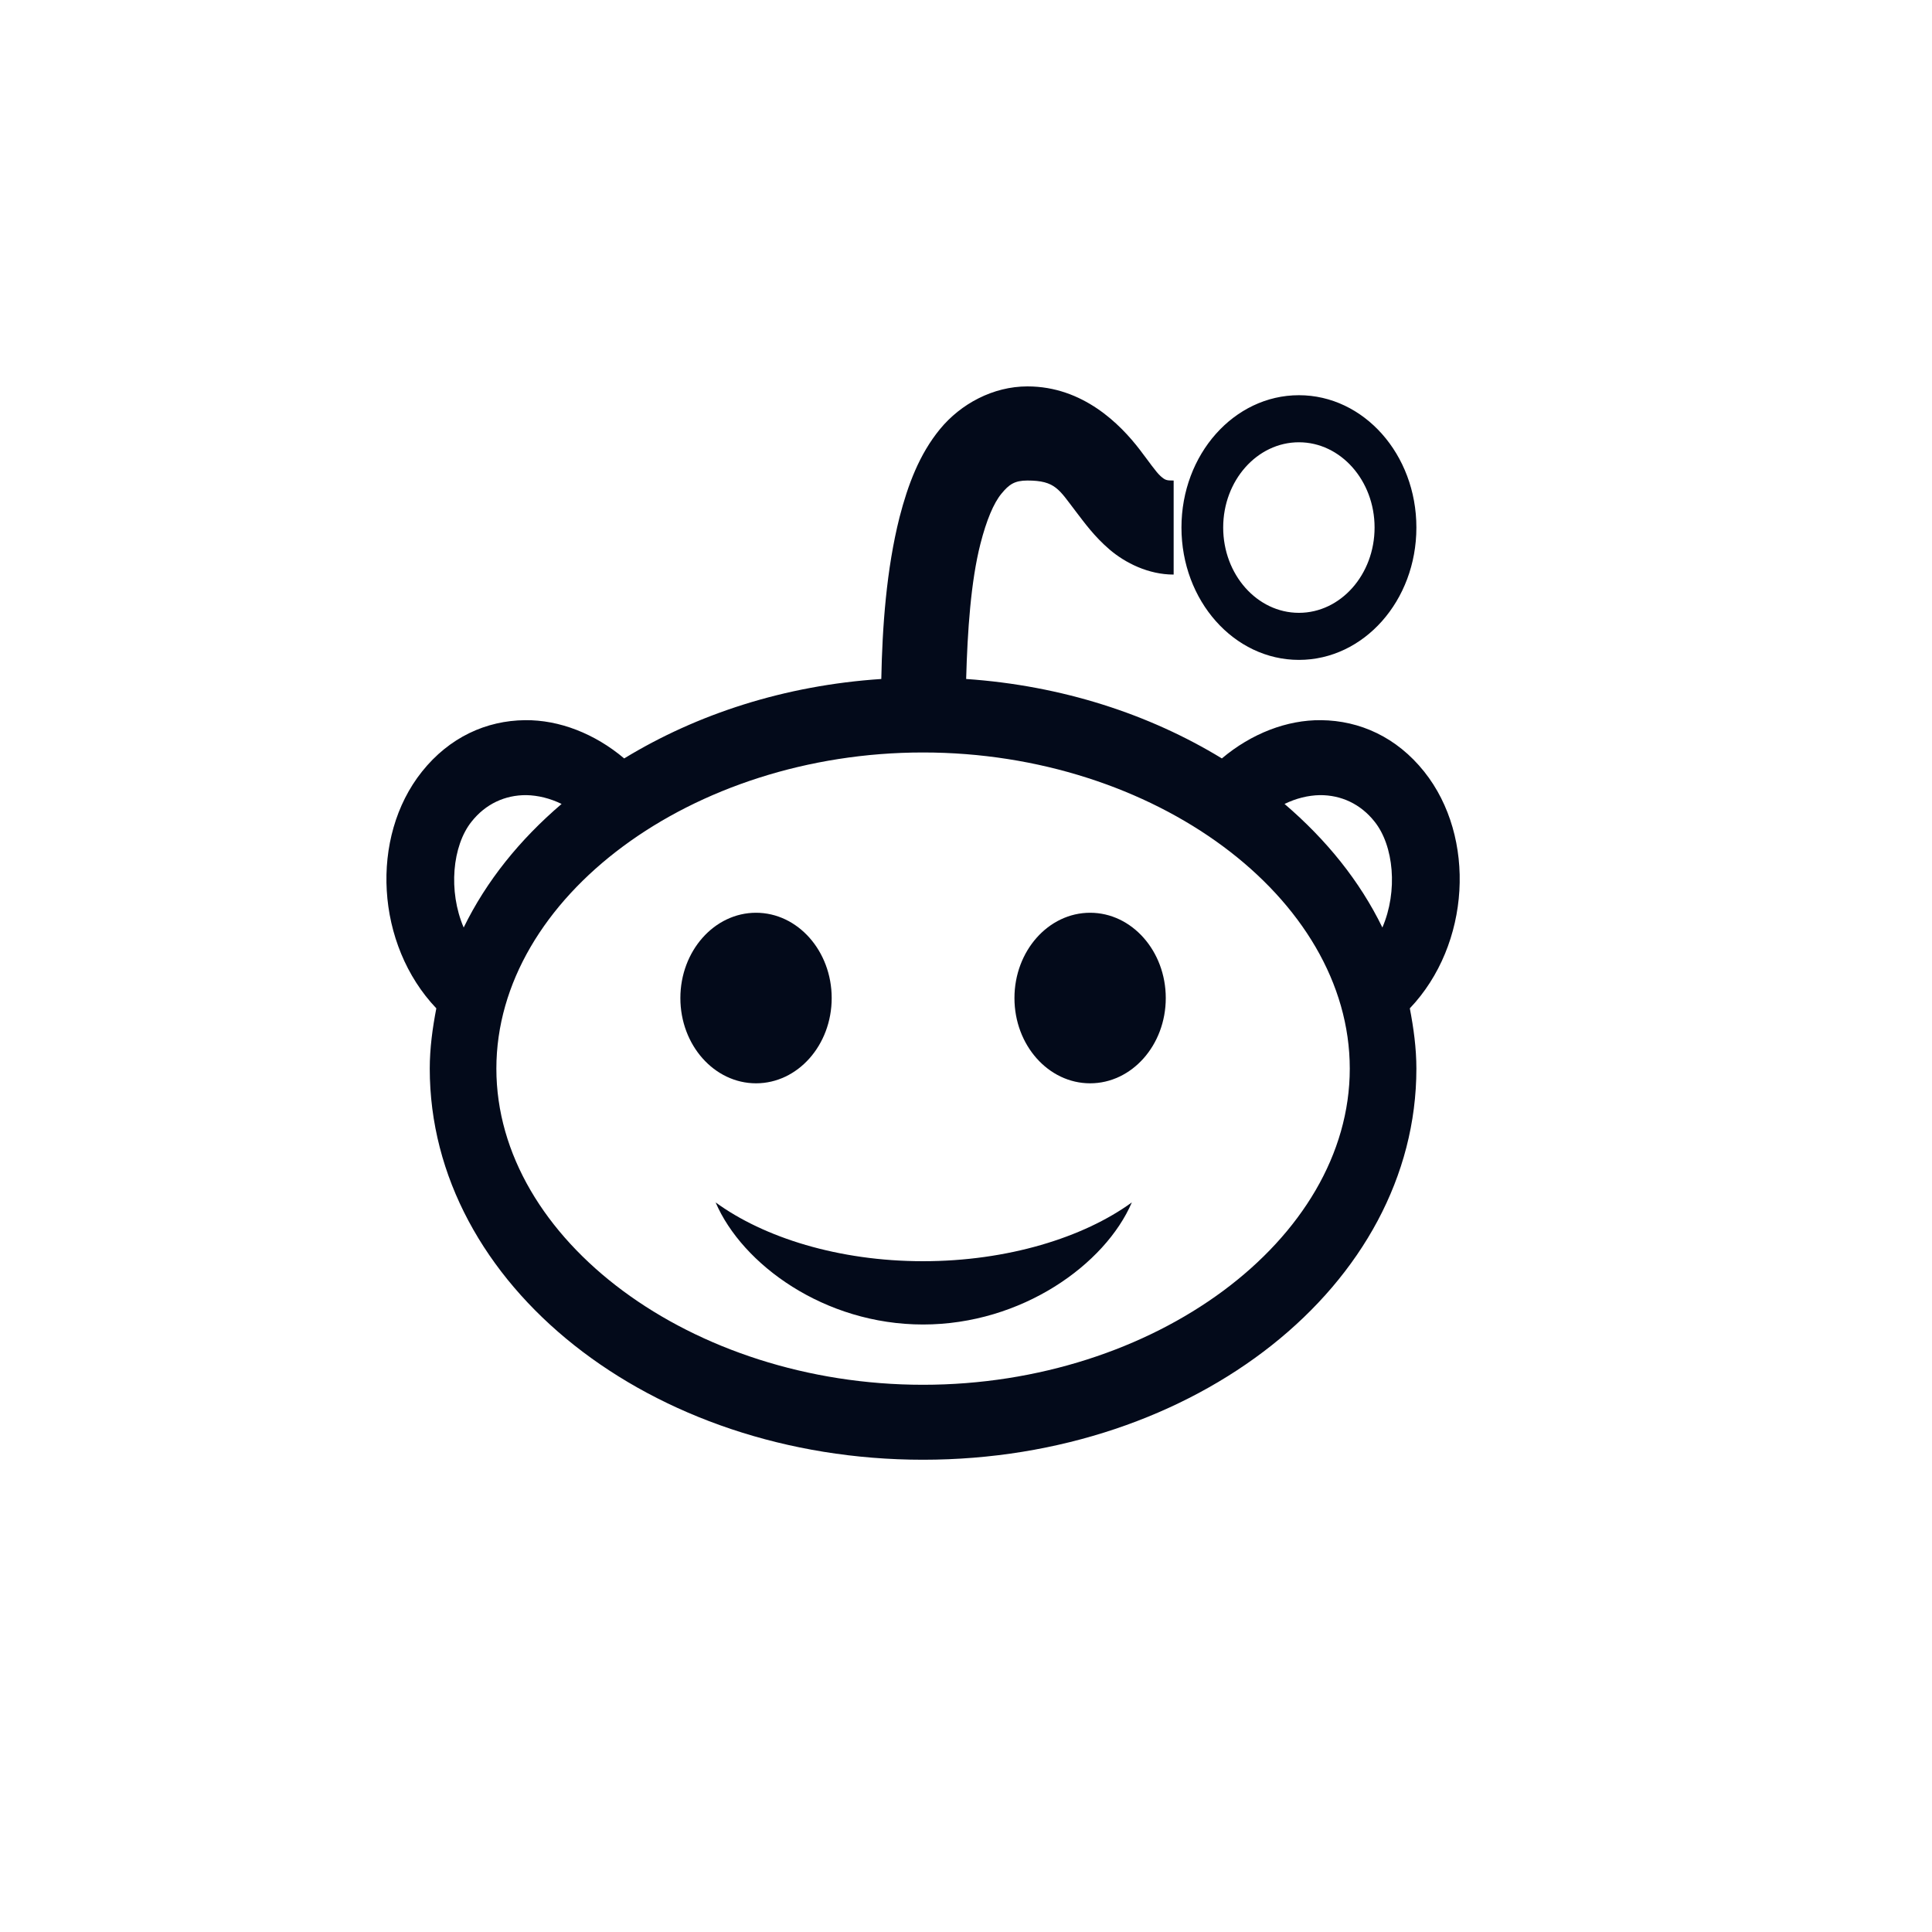
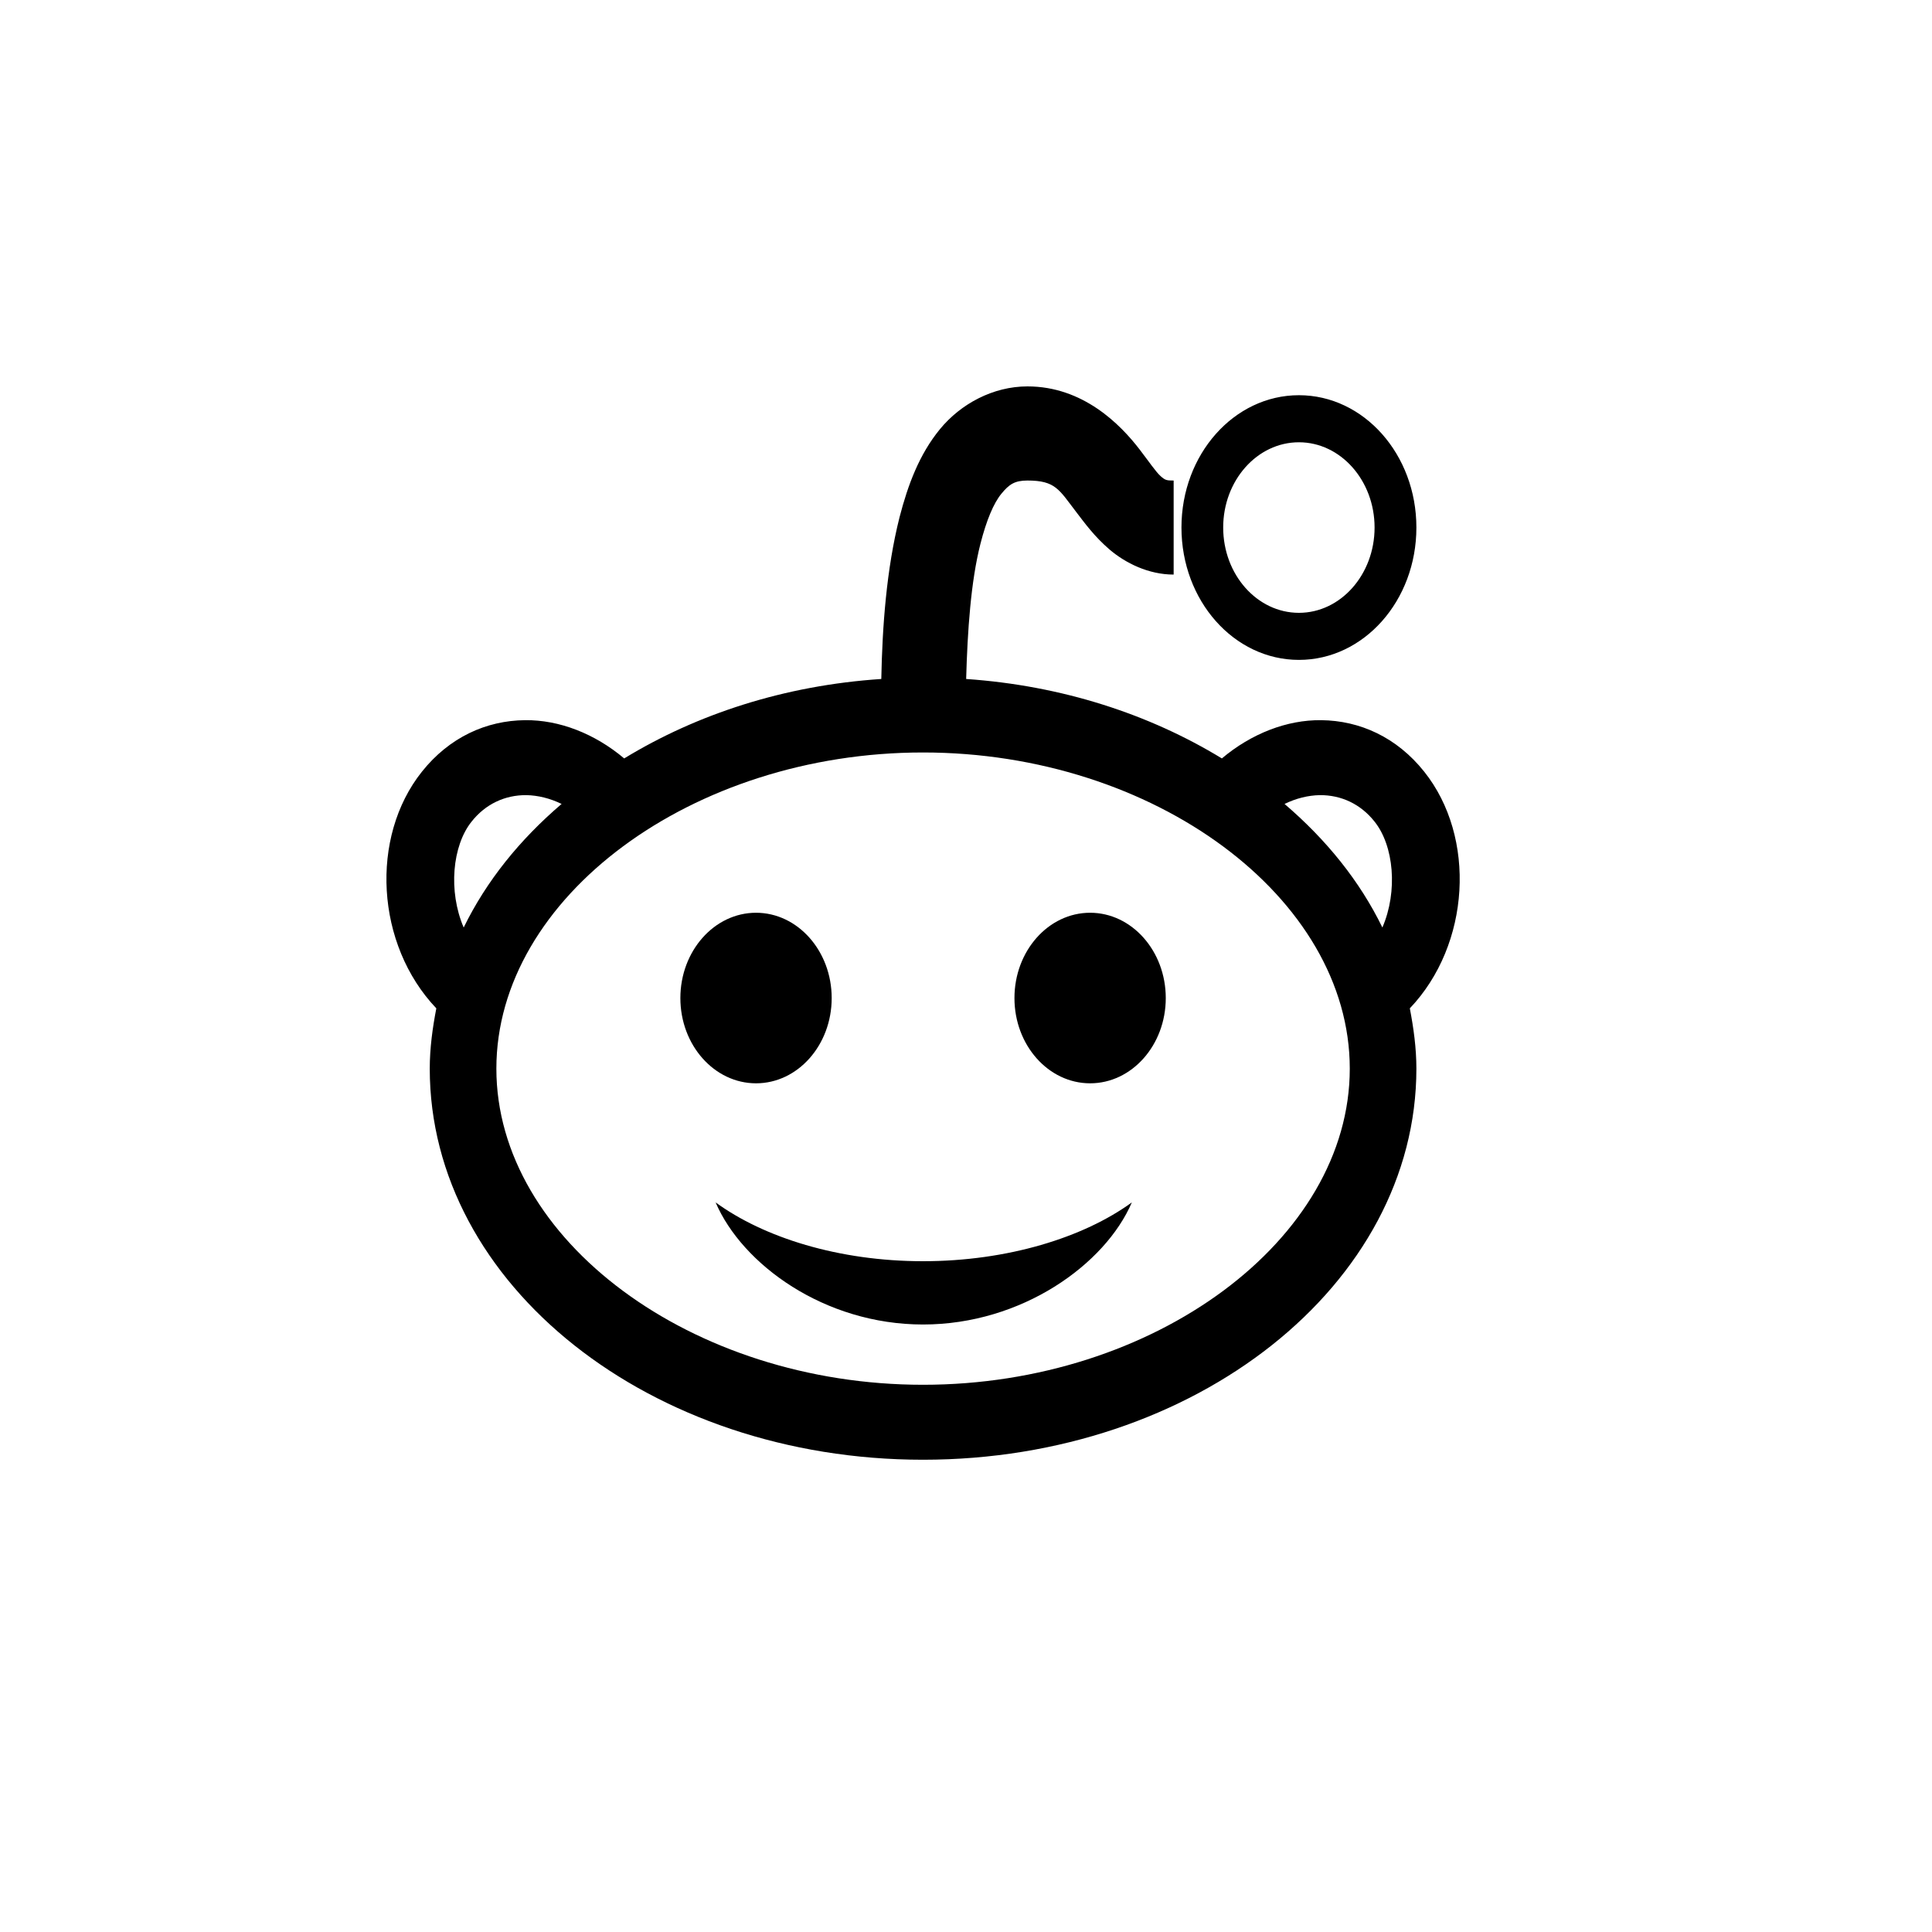
- <svg xmlns="http://www.w3.org/2000/svg" width="25" height="25" viewBox="0 0 25 25" fill="none">
-   <path d="M13.295 5C12.85 5 12.432 5.226 12.164 5.552C11.896 5.878 11.748 6.275 11.64 6.693C11.47 7.366 11.417 8.113 11.404 8.786C10.152 8.869 9.019 9.24 8.077 9.814C7.695 9.492 7.235 9.314 6.794 9.319C6.292 9.324 5.815 9.54 5.46 9.985C4.783 10.834 4.861 12.223 5.646 13.048C5.597 13.302 5.561 13.564 5.561 13.828C5.561 16.625 8.419 18.889 11.944 18.889C15.47 18.889 18.328 16.622 18.328 13.828C18.328 13.564 18.292 13.302 18.243 13.048C19.028 12.223 19.106 10.834 18.429 9.985C18.074 9.54 17.597 9.324 17.095 9.319C16.654 9.314 16.193 9.492 15.811 9.814C14.874 9.243 13.747 8.872 12.502 8.786C12.519 8.165 12.563 7.521 12.687 7.036C12.765 6.731 12.858 6.51 12.958 6.389C13.057 6.268 13.129 6.218 13.295 6.218C13.656 6.218 13.703 6.334 13.92 6.617C14.03 6.76 14.156 6.938 14.359 7.112C14.562 7.285 14.861 7.435 15.187 7.435V6.218C15.096 6.218 15.079 6.215 15.018 6.161C14.957 6.106 14.872 5.98 14.748 5.818C14.498 5.492 14.015 5 13.295 5ZM16.808 5.114C15.968 5.114 15.288 5.88 15.288 6.826C15.288 7.773 15.968 8.539 16.808 8.539C17.648 8.539 18.328 7.773 18.328 6.826C18.328 5.88 17.648 5.114 16.808 5.114ZM16.808 5.723C17.348 5.723 17.787 6.218 17.787 6.826C17.787 7.435 17.348 7.93 16.808 7.93C16.267 7.93 15.828 7.435 15.828 6.826C15.828 6.218 16.267 5.723 16.808 5.723ZM11.944 9.737C14.935 9.737 17.466 11.614 17.466 13.828C17.466 16.044 14.935 17.919 11.944 17.919C8.953 17.919 6.423 16.044 6.423 13.828C6.423 11.614 8.953 9.737 11.944 9.737ZM6.811 10.289C6.961 10.292 7.117 10.33 7.267 10.403C6.724 10.867 6.294 11.4 6 12.002C5.798 11.531 5.853 10.943 6.102 10.632C6.283 10.403 6.535 10.287 6.811 10.289ZM17.078 10.289C17.354 10.287 17.606 10.403 17.787 10.632C18.036 10.943 18.091 11.531 17.888 12.002C17.595 11.4 17.164 10.867 16.622 10.403C16.772 10.33 16.928 10.292 17.078 10.289ZM9.783 11.811C9.243 11.811 8.804 12.306 8.804 12.915C8.804 13.524 9.243 14.018 9.783 14.018C10.323 14.018 10.762 13.524 10.762 12.915C10.762 12.306 10.323 11.811 9.783 11.811ZM14.106 11.811C13.566 11.811 13.127 12.306 13.127 12.915C13.127 13.524 13.566 14.018 14.106 14.018C14.646 14.018 15.085 13.524 15.085 12.915C15.085 12.306 14.646 11.811 14.106 11.811ZM9.26 15.559C9.604 16.361 10.667 17.139 11.944 17.139C13.222 17.139 14.302 16.361 14.646 15.559C14.021 16.014 13.036 16.32 11.944 16.32C10.853 16.32 9.884 16.014 9.26 15.559Z" fill="#030A1A" />
+ <svg xmlns="http://www.w3.org/2000/svg" width="25" height="25" viewBox="0 0 25 25">
+   <path d="M13.295 5C12.85 5 12.432 5.226 12.164 5.552C11.896 5.878 11.748 6.275 11.64 6.693C11.47 7.366 11.417 8.113 11.404 8.786C10.152 8.869 9.019 9.24 8.077 9.814C7.695 9.492 7.235 9.314 6.794 9.319C6.292 9.324 5.815 9.54 5.46 9.985C4.783 10.834 4.861 12.223 5.646 13.048C5.597 13.302 5.561 13.564 5.561 13.828C5.561 16.625 8.419 18.889 11.944 18.889C15.47 18.889 18.328 16.622 18.328 13.828C18.328 13.564 18.292 13.302 18.243 13.048C19.028 12.223 19.106 10.834 18.429 9.985C18.074 9.54 17.597 9.324 17.095 9.319C16.654 9.314 16.193 9.492 15.811 9.814C14.874 9.243 13.747 8.872 12.502 8.786C12.519 8.165 12.563 7.521 12.687 7.036C12.765 6.731 12.858 6.51 12.958 6.389C13.057 6.268 13.129 6.218 13.295 6.218C13.656 6.218 13.703 6.334 13.92 6.617C14.03 6.76 14.156 6.938 14.359 7.112C14.562 7.285 14.861 7.435 15.187 7.435V6.218C15.096 6.218 15.079 6.215 15.018 6.161C14.957 6.106 14.872 5.98 14.748 5.818C14.498 5.492 14.015 5 13.295 5ZM16.808 5.114C15.968 5.114 15.288 5.88 15.288 6.826C15.288 7.773 15.968 8.539 16.808 8.539C17.648 8.539 18.328 7.773 18.328 6.826C18.328 5.88 17.648 5.114 16.808 5.114ZM16.808 5.723C17.348 5.723 17.787 6.218 17.787 6.826C17.787 7.435 17.348 7.93 16.808 7.93C16.267 7.93 15.828 7.435 15.828 6.826C15.828 6.218 16.267 5.723 16.808 5.723ZM11.944 9.737C14.935 9.737 17.466 11.614 17.466 13.828C17.466 16.044 14.935 17.919 11.944 17.919C8.953 17.919 6.423 16.044 6.423 13.828C6.423 11.614 8.953 9.737 11.944 9.737ZM6.811 10.289C6.961 10.292 7.117 10.33 7.267 10.403C6.724 10.867 6.294 11.4 6 12.002C5.798 11.531 5.853 10.943 6.102 10.632C6.283 10.403 6.535 10.287 6.811 10.289ZM17.078 10.289C17.354 10.287 17.606 10.403 17.787 10.632C18.036 10.943 18.091 11.531 17.888 12.002C17.595 11.4 17.164 10.867 16.622 10.403C16.772 10.33 16.928 10.292 17.078 10.289ZM9.783 11.811C9.243 11.811 8.804 12.306 8.804 12.915C8.804 13.524 9.243 14.018 9.783 14.018C10.323 14.018 10.762 13.524 10.762 12.915C10.762 12.306 10.323 11.811 9.783 11.811ZM14.106 11.811C13.566 11.811 13.127 12.306 13.127 12.915C13.127 13.524 13.566 14.018 14.106 14.018C14.646 14.018 15.085 13.524 15.085 12.915C15.085 12.306 14.646 11.811 14.106 11.811ZM9.26 15.559C9.604 16.361 10.667 17.139 11.944 17.139C13.222 17.139 14.302 16.361 14.646 15.559C14.021 16.014 13.036 16.32 11.944 16.32C10.853 16.32 9.884 16.014 9.26 15.559Z" fill="currentColor" />
</svg>
